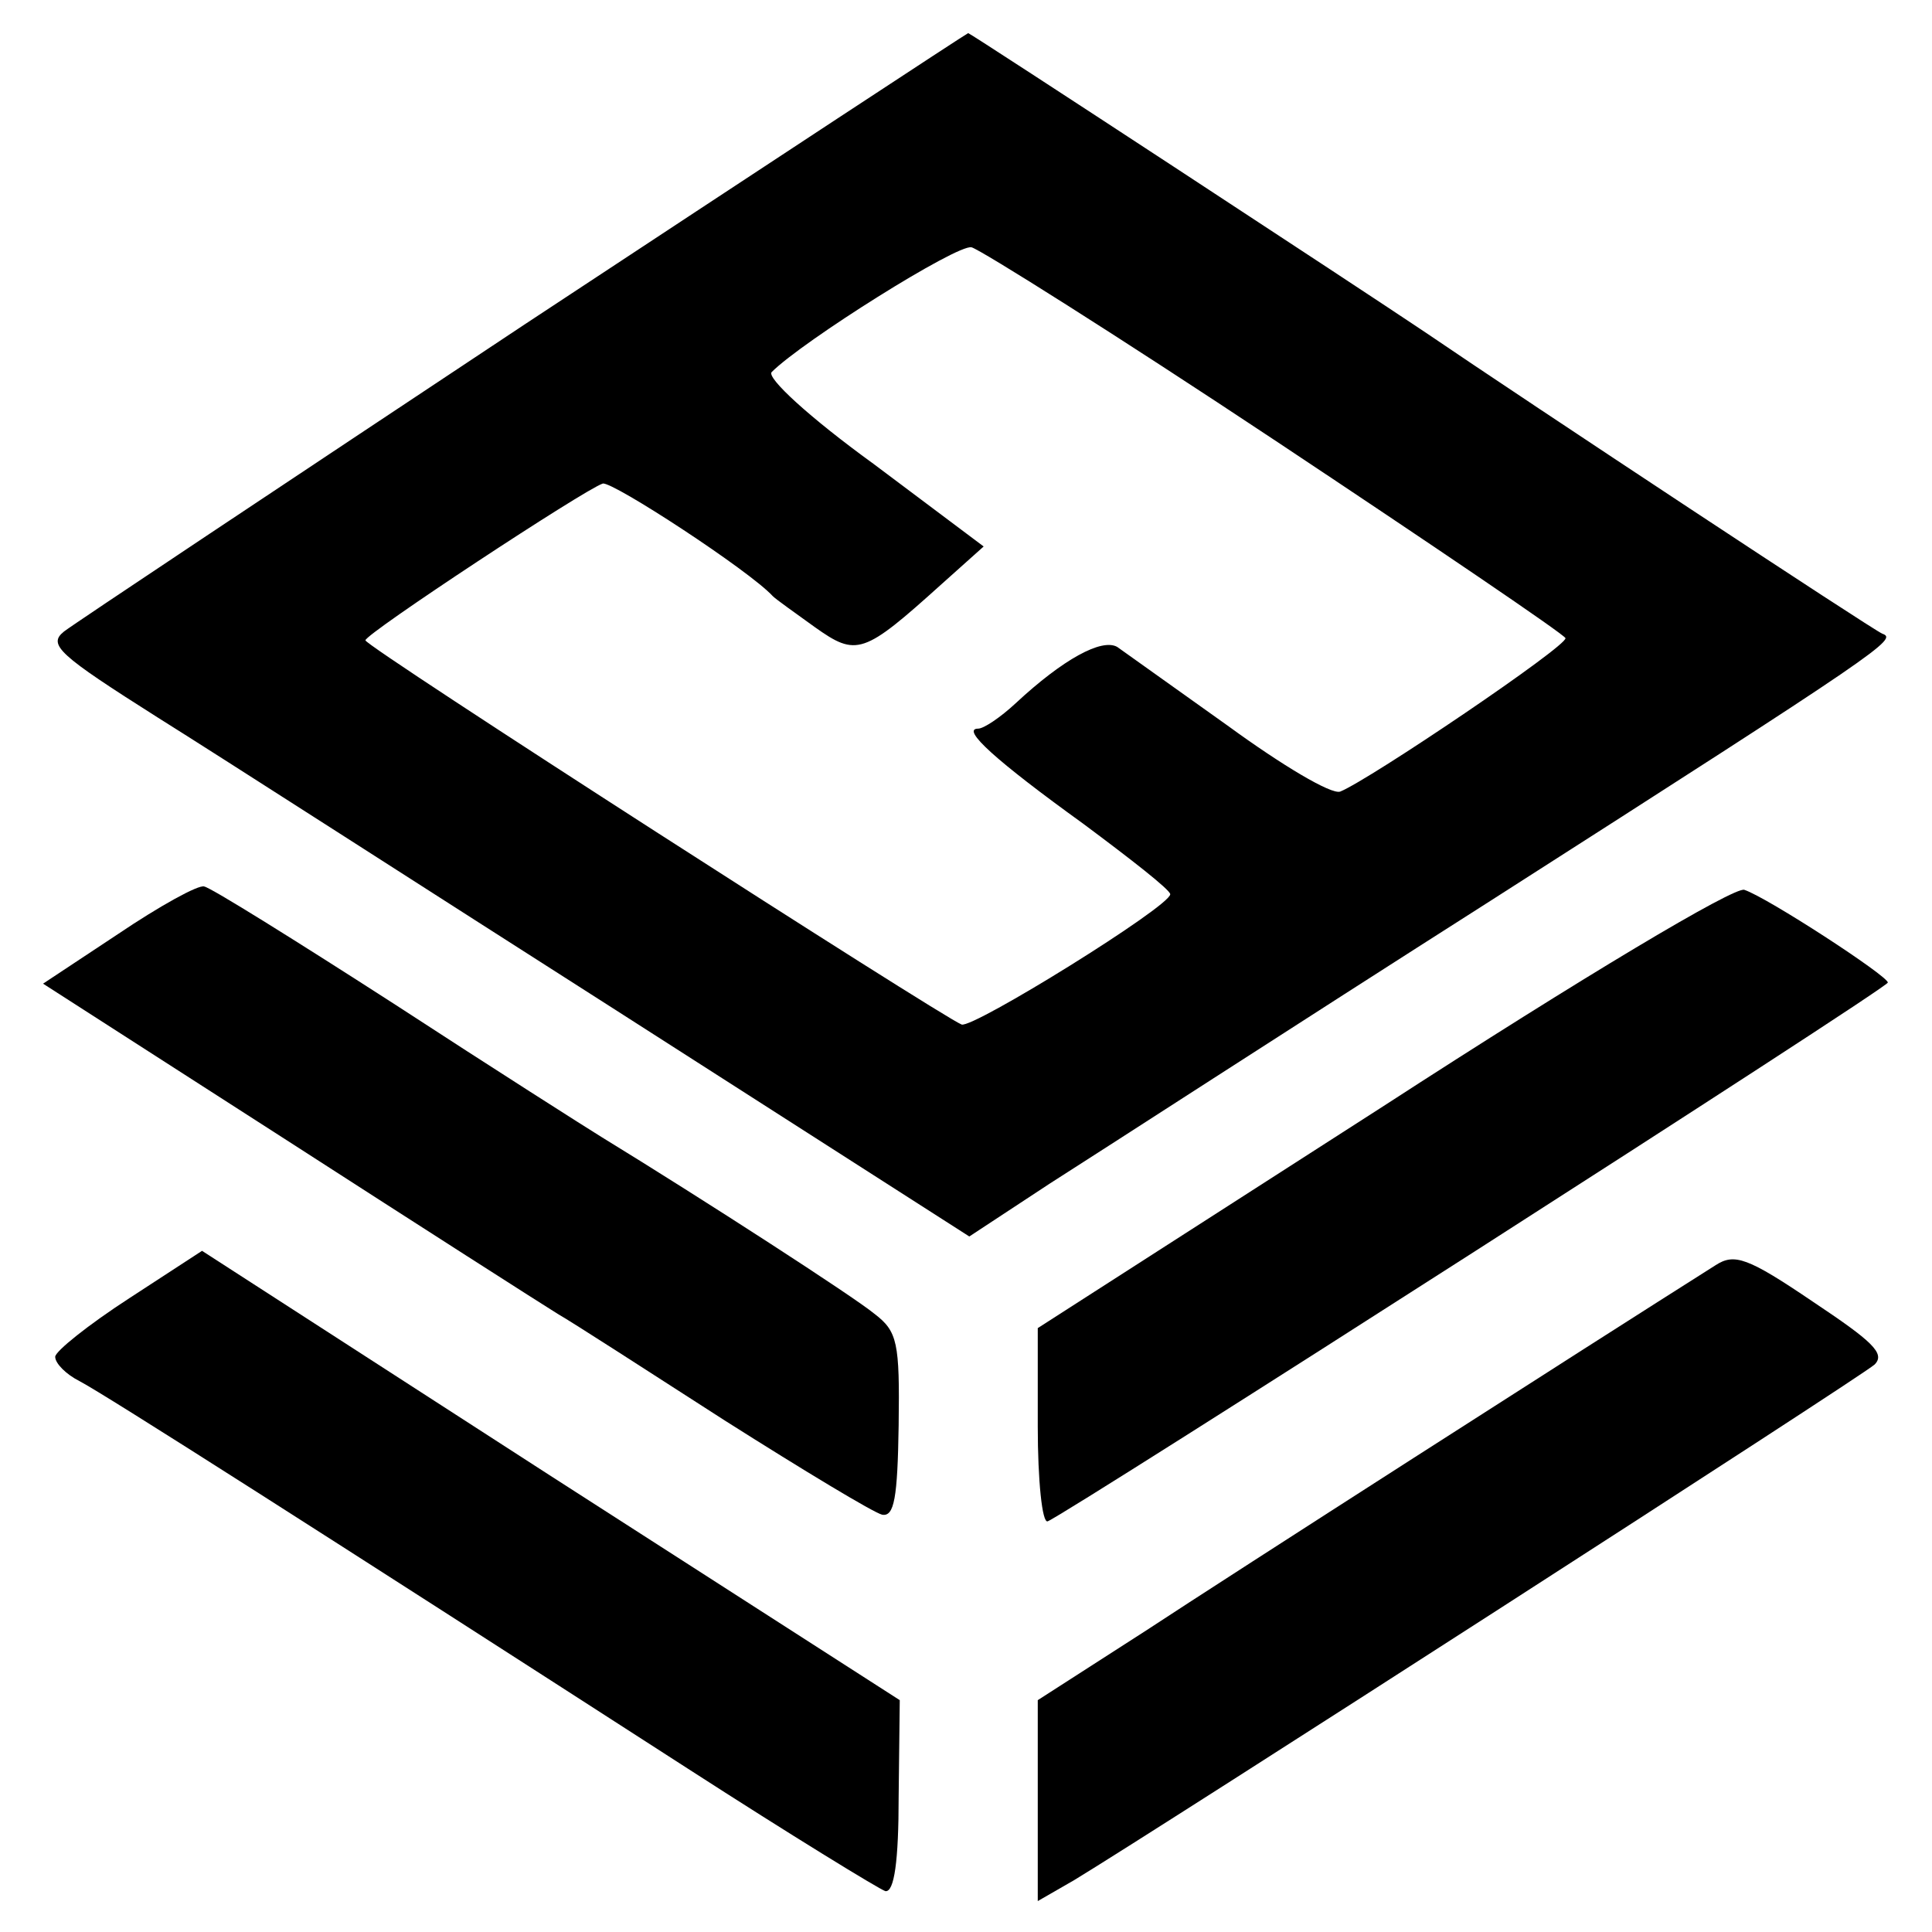
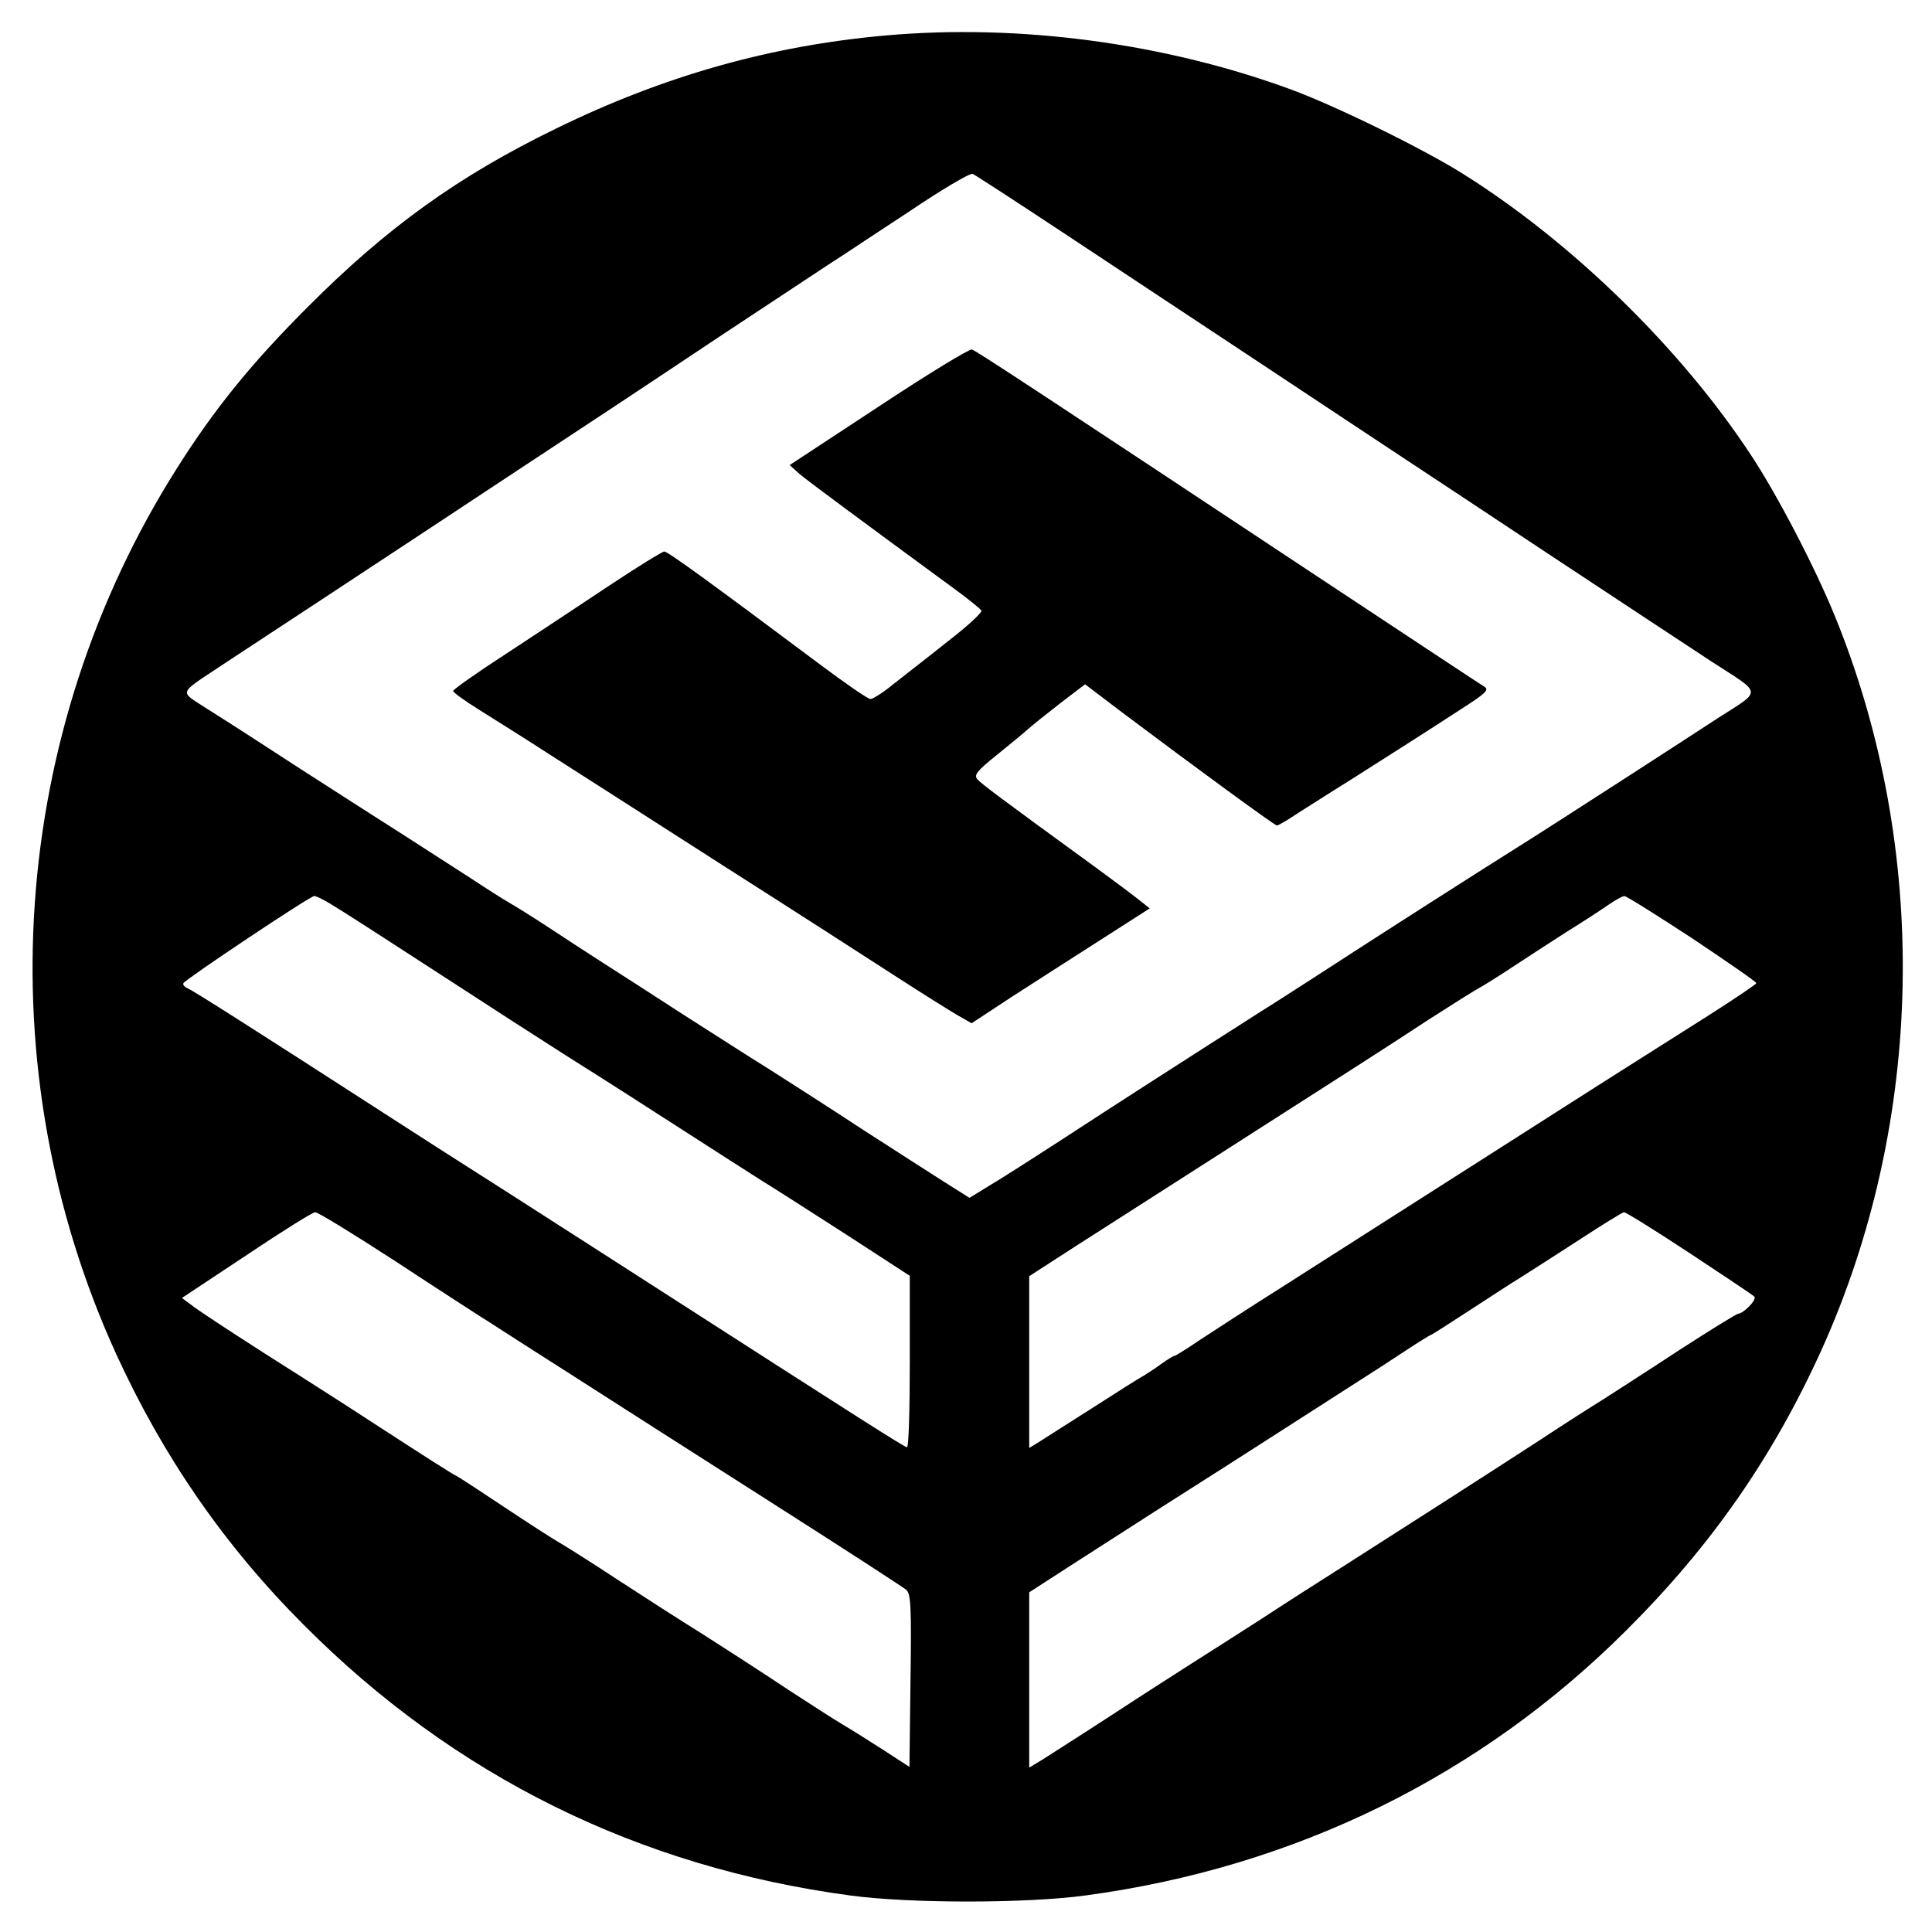
- <svg xmlns="http://www.w3.org/2000/svg" version="1.0" width="175pt" height="175pt" viewBox="0 0 175 175" preserveAspectRatio="xMidYMid meet">
-   <g transform="translate(0,175) scale(0.1,-0.1)" fill="#000000" stroke="none">
-     <path d="M475 1456 c-220 -146 -408 -271 -417 -278 -15 -12 -5 -21 85 -78 56 -35 244 -156 418 -267 l317 -203 73 48 c41 26 220 142 399 256 358 229 369 237 355 242 -8 3 -320 209 -414 273 -58 39 -412 271 -414 271 -1 0 -182 -119 -402 -264z m680 -105 c143 -95 261 -175 263 -179 2 -7 -177 -128 -204 -139 -8 -3 -53 24 -101 59 -49 35 -94 67 -101 72 -14 8 -49 -11 -92 -51 -14 -13 -29 -23 -34 -23 -16 0 16 -29 95 -86 43 -32 79 -60 79 -64 0 -11 -179 -122 -189 -118 -18 7 -541 343 -540 348 0 6 199 137 215 142 9 2 133 -79 154 -102 3 -3 20 -15 38 -28 38 -27 44 -25 115 39 l38 34 -100 75 c-58 42 -97 78 -92 83 28 28 168 116 181 113 8 -2 132 -80 275 -175z" />
-     <path d="M107 904 l-68 -45 221 -142 c121 -78 232 -149 245 -157 14 -8 82 -52 152 -97 71 -45 134 -83 142 -85 11 -2 14 15 15 81 1 75 -1 85 -22 101 -18 15 -154 103 -247 160 -13 8 -98 62 -187 120 -90 58 -167 106 -173 107 -5 2 -41 -18 -78 -43z" />
-     <path d="M1253 748 l-313 -201 0 -89 c0 -49 4 -88 9 -86 18 7 761 483 761 488 0 6 -109 77 -130 84 -9 3 -145 -78 -327 -196z" />
-     <path d="M117 574 c-37 -24 -67 -48 -67 -53 0 -6 10 -16 22 -22 23 -12 222 -139 551 -351 93 -60 173 -109 179 -111 8 -1 12 27 12 86 l1 87 -316 203 -316 204 -66 -43z" />
-     <path d="M1554 604 c-117 -74 -440 -281 -516 -331 l-98 -63 0 -91 0 -91 33 19 c76 46 713 456 725 467 10 10 -2 21 -56 57 -59 40 -71 44 -88 33z" />
-   </g>
+ <svg xmlns="http://www.w3.org/2000/svg" version="1" width="733.333" height="733.333" viewBox="0 0 550 550">
+   <path d="M252.1 10.1C219.4 13 189 21.6 158.5 36.5c-28 13.6-48.4 28.3-71 51-15.8 15.8-26.3 28.7-37 45.6C2.6 208.6-4 304.1 33 385.3c13.4 29.3 30.8 54.6 53.5 77.3 42.8 43 95.2 68.9 155.5 77 16.9 2.3 50.1 2.3 67 0 59.5-8 112.4-33.9 154.1-75.6 24.1-24 41.6-49.2 55.4-79.6 29.5-65.3 30.9-142.6 3.9-208.9-5.8-14.2-16.5-34.7-23.9-45.9-19.9-30.3-50.9-60.6-82-80.1-11.3-7.1-35.9-19.2-48.9-24-35.9-13.2-77.4-18.8-115.5-15.4zm50.8 56.3c13.5 8.9 41.5 27.5 62.1 41.1 20.6 13.7 54.6 36.1 75.5 50 20.9 13.8 42.1 27.8 47 31 14.4 9.3 14.2 7.8 1.6 15.9-6 3.9-18.9 12.3-28.7 18.6-9.8 6.3-21.7 14-26.5 17-10.4 6.5-43.6 27.7-59.7 38.2-6.2 4-13.2 8.5-15.5 9.9-2.3 1.5-8.9 5.7-14.7 9.4-5.8 3.7-14.3 9.2-19 12.2-4.7 3-15 9.7-23 14.9-8 5.2-17.1 11-20.3 12.9L276 341l-7.3-4.6c-3.9-2.5-14.4-9.2-23.2-14.9-8.8-5.8-20.7-13.4-26.5-17.1-5.8-3.6-17-10.8-25-15.9-8-5.2-18.1-11.7-22.5-14.5-4.4-2.8-11.4-7.4-15.5-10.1-4.1-2.7-9.1-5.8-11-6.9-1.9-1.1-6.8-4.2-10.7-6.8-4-2.6-13.2-8.5-20.5-13.2-7.3-4.6-19.8-12.7-27.8-17.8-15.7-10.2-18.3-11.9-27.8-17.9-7.1-4.6-7.4-3.7 4.3-11.5 48.4-31.8 70.3-46.3 87.4-57.6 11.3-7.4 35.8-23.6 54.5-36.1 18.8-12.4 34.9-23.1 35.8-23.6.9-.6 9.2-6.1 18.5-12.2 9.2-6.2 17.4-11.1 18.2-10.8.7.3 12.4 7.9 26 16.9zm-209 190.8c4 2.4 17 10.8 36.1 23.2 6.9 4.5 20.8 13.5 31 20 10.2 6.4 25.5 16.2 34 21.7s18.4 11.8 22 14.1c3.6 2.2 14.5 9.2 24.3 15.5l17.7 11.5v24.4c0 13.4-.3 24.4-.8 24.4-.7 0-14-8.5-71.7-45.6-8.2-5.3-26.5-17-40.5-26-14-8.9-30.7-19.6-37-23.7-37.8-24.4-54.2-34.8-55.5-35.3-.9-.4-1.5-1-1.3-1.5.4-1 35.9-24.7 37.2-24.8.5-.1 2.5.9 4.5 2.1zm387.8 9.9c10 6.7 18.3 12.4 18.3 12.8-.1.3-6.1 4.4-13.5 9.1-17.2 10.9-31 19.6-53.5 34-23.5 15-46.9 29.9-68.2 43.5-9.5 6-20.1 12.9-23.6 15.2-3.5 2.4-6.6 4.3-6.9 4.3-.3 0-1.9 1-3.6 2.2-1.7 1.3-4 2.7-4.9 3.3-1 .5-7.8 4.8-15.1 9.5-7.2 4.6-14.2 9-15.4 9.8l-2.3 1.4v-48.9l13-8.4c7.2-4.6 24.7-15.8 38.9-24.9 41.4-26.5 48.5-31 61.9-39.8 7-4.5 13.4-8.5 14.2-8.9.8-.4 4.7-2.8 8.5-5.3 3.9-2.6 11.2-7.3 16.3-10.6 5.2-3.2 10.8-6.9 12.5-8.1 1.8-1.2 3.6-2.2 4.1-2.2.5-.1 9.2 5.4 19.3 12zm-368.9 92.1c12 7.9 22.6 14.7 23.5 15.3.9.5 11.8 7.6 24.4 15.6 12.5 8 39.2 25.1 59.3 37.9 20.1 12.8 37.2 23.9 38 24.6 1.3 1.1 1.5 5 1.2 25.8l-.3 24.6-7.7-5c-4.2-2.7-9.3-5.9-11.2-7-1.9-1.1-8.9-5.6-15.5-9.9-6.6-4.4-17.4-11.4-24-15.6-6.6-4.1-17.8-11.3-25-16-7.1-4.7-14.6-9.4-16.5-10.5-1.9-1.1-8.9-5.6-15.5-10s-12.7-8.4-13.5-8.8c-1.6-.8-7.4-4.5-25.9-16.5-6.1-4-14.3-9.2-18.2-11.7-14.3-9-29.5-18.9-31.7-20.7l-2.4-1.8 18.4-12.2c10-6.7 18.8-12.2 19.5-12.2.7-.1 11.1 6.3 23.1 14.1zm368-2.6c9.7 6.4 18.1 12 18.6 12.5.9.8-3 4.8-4.6 4.9-.4 0-8.2 4.8-17.3 10.7-9.1 6-18.7 12.1-21.3 13.8-2.6 1.6-10.8 6.8-18.2 11.7-17.4 11.3-38.2 24.6-54.5 35-7.1 4.5-18.2 11.6-24.6 15.8-6.4 4.1-14.8 9.5-18.8 12-3.9 2.5-14.4 9.2-23.4 15.1-8.9 5.8-17.9 11.5-19.9 12.8l-3.8 2.3v-49.9l13-8.4c7.2-4.6 18.1-11.6 24.3-15.6 12.3-7.8 25.6-16.3 35.7-22.8 3.6-2.3 11.4-7.3 17.3-11.1 6-3.8 13.7-8.8 17.3-11.2 3.5-2.3 6.6-4.2 6.8-4.2.2 0 5-3.1 10.7-6.8 5.7-3.7 12.4-8.1 14.9-9.6 2.5-1.6 9.9-6.3 16.5-10.6s12.4-7.9 12.8-7.9c.4-.1 8.8 5.1 18.5 11.5z" />
+   <path d="M250.2 115.7l-25.4 16.7 2.9 2.6c2.5 2.1 17.5 13.2 44.9 33.3 3.4 2.5 6.4 5 6.8 5.5.3.5-4 4.5-9.6 8.8-5.5 4.4-12.5 9.8-15.4 12.1-2.9 2.4-5.9 4.3-6.6 4.3-.7 0-7.1-4.4-14.3-9.8-31.7-23.7-43.4-32.2-44.4-32.2-.5 0-7.7 4.4-15.8 9.8-8.1 5.4-21.4 14.2-29.5 19.5-8.2 5.3-14.8 10-14.8 10.4.1.5 3.3 2.8 7.3 5.3s13.1 8.2 20.2 12.8c7.2 4.6 29.4 18.8 49.5 31.7 20.1 12.8 42.3 27.1 49.4 31.7 7.1 4.6 14.8 9.4 17 10.7l4.2 2.4 11.4-7.5c6.3-4.1 17.8-11.4 25.4-16.3l13.9-8.9-2.9-2.3c-1.6-1.3-7.2-5.5-12.4-9.3-26.8-19.5-32.7-23.9-33.8-25.2-1-1.2 0-2.4 5.6-6.9 3.7-3 7.6-6.2 8.7-7.2 1.1-1 5.2-4.3 9.2-7.4l7.2-5.5 10.4 7.9c22.1 16.6 43.6 32.3 44.2 32.3.4 0 3-1.5 5.8-3.4 2.9-1.8 9.7-6.2 15.2-9.6 5.5-3.5 12.9-8.2 16.5-10.5 3.6-2.3 10.3-6.6 14.9-9.6 7-4.5 8.1-5.5 6.7-6.4-.9-.5-20.2-13.3-42.9-28.3-81.7-54.1-101.7-67.3-103-67.7-.6-.3-12.6 7-26.5 16.2z" />
</svg>
